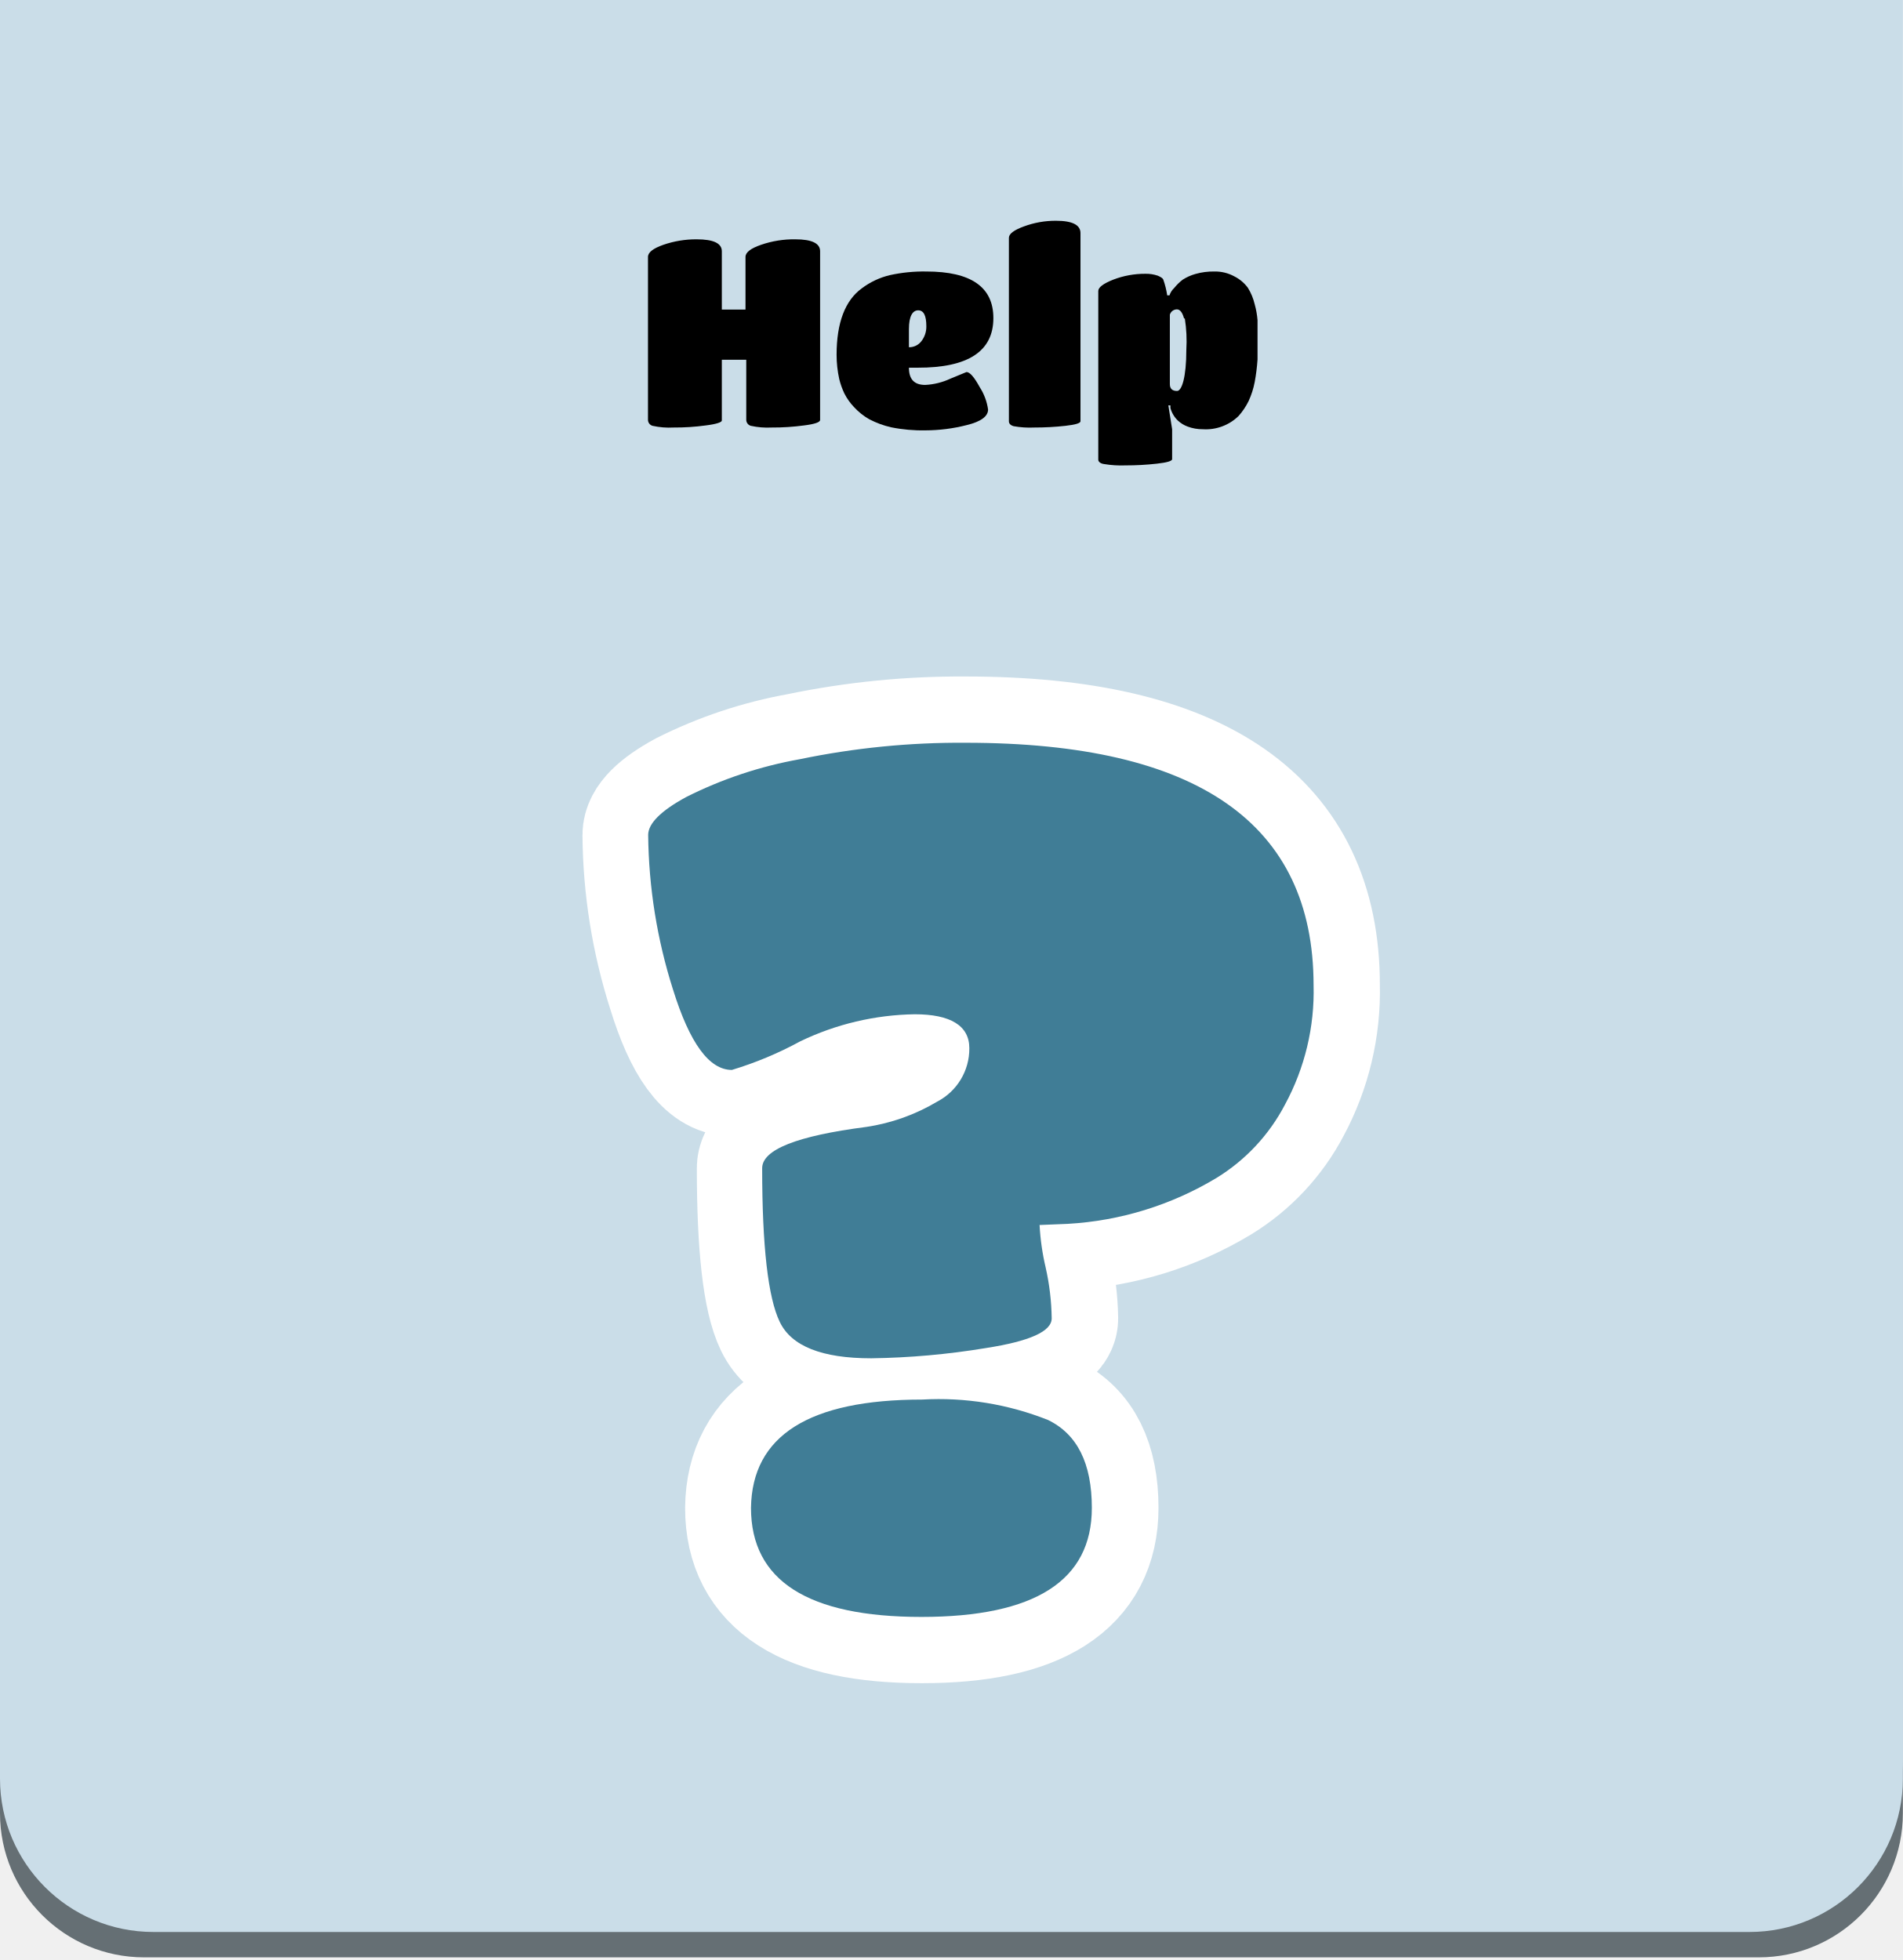
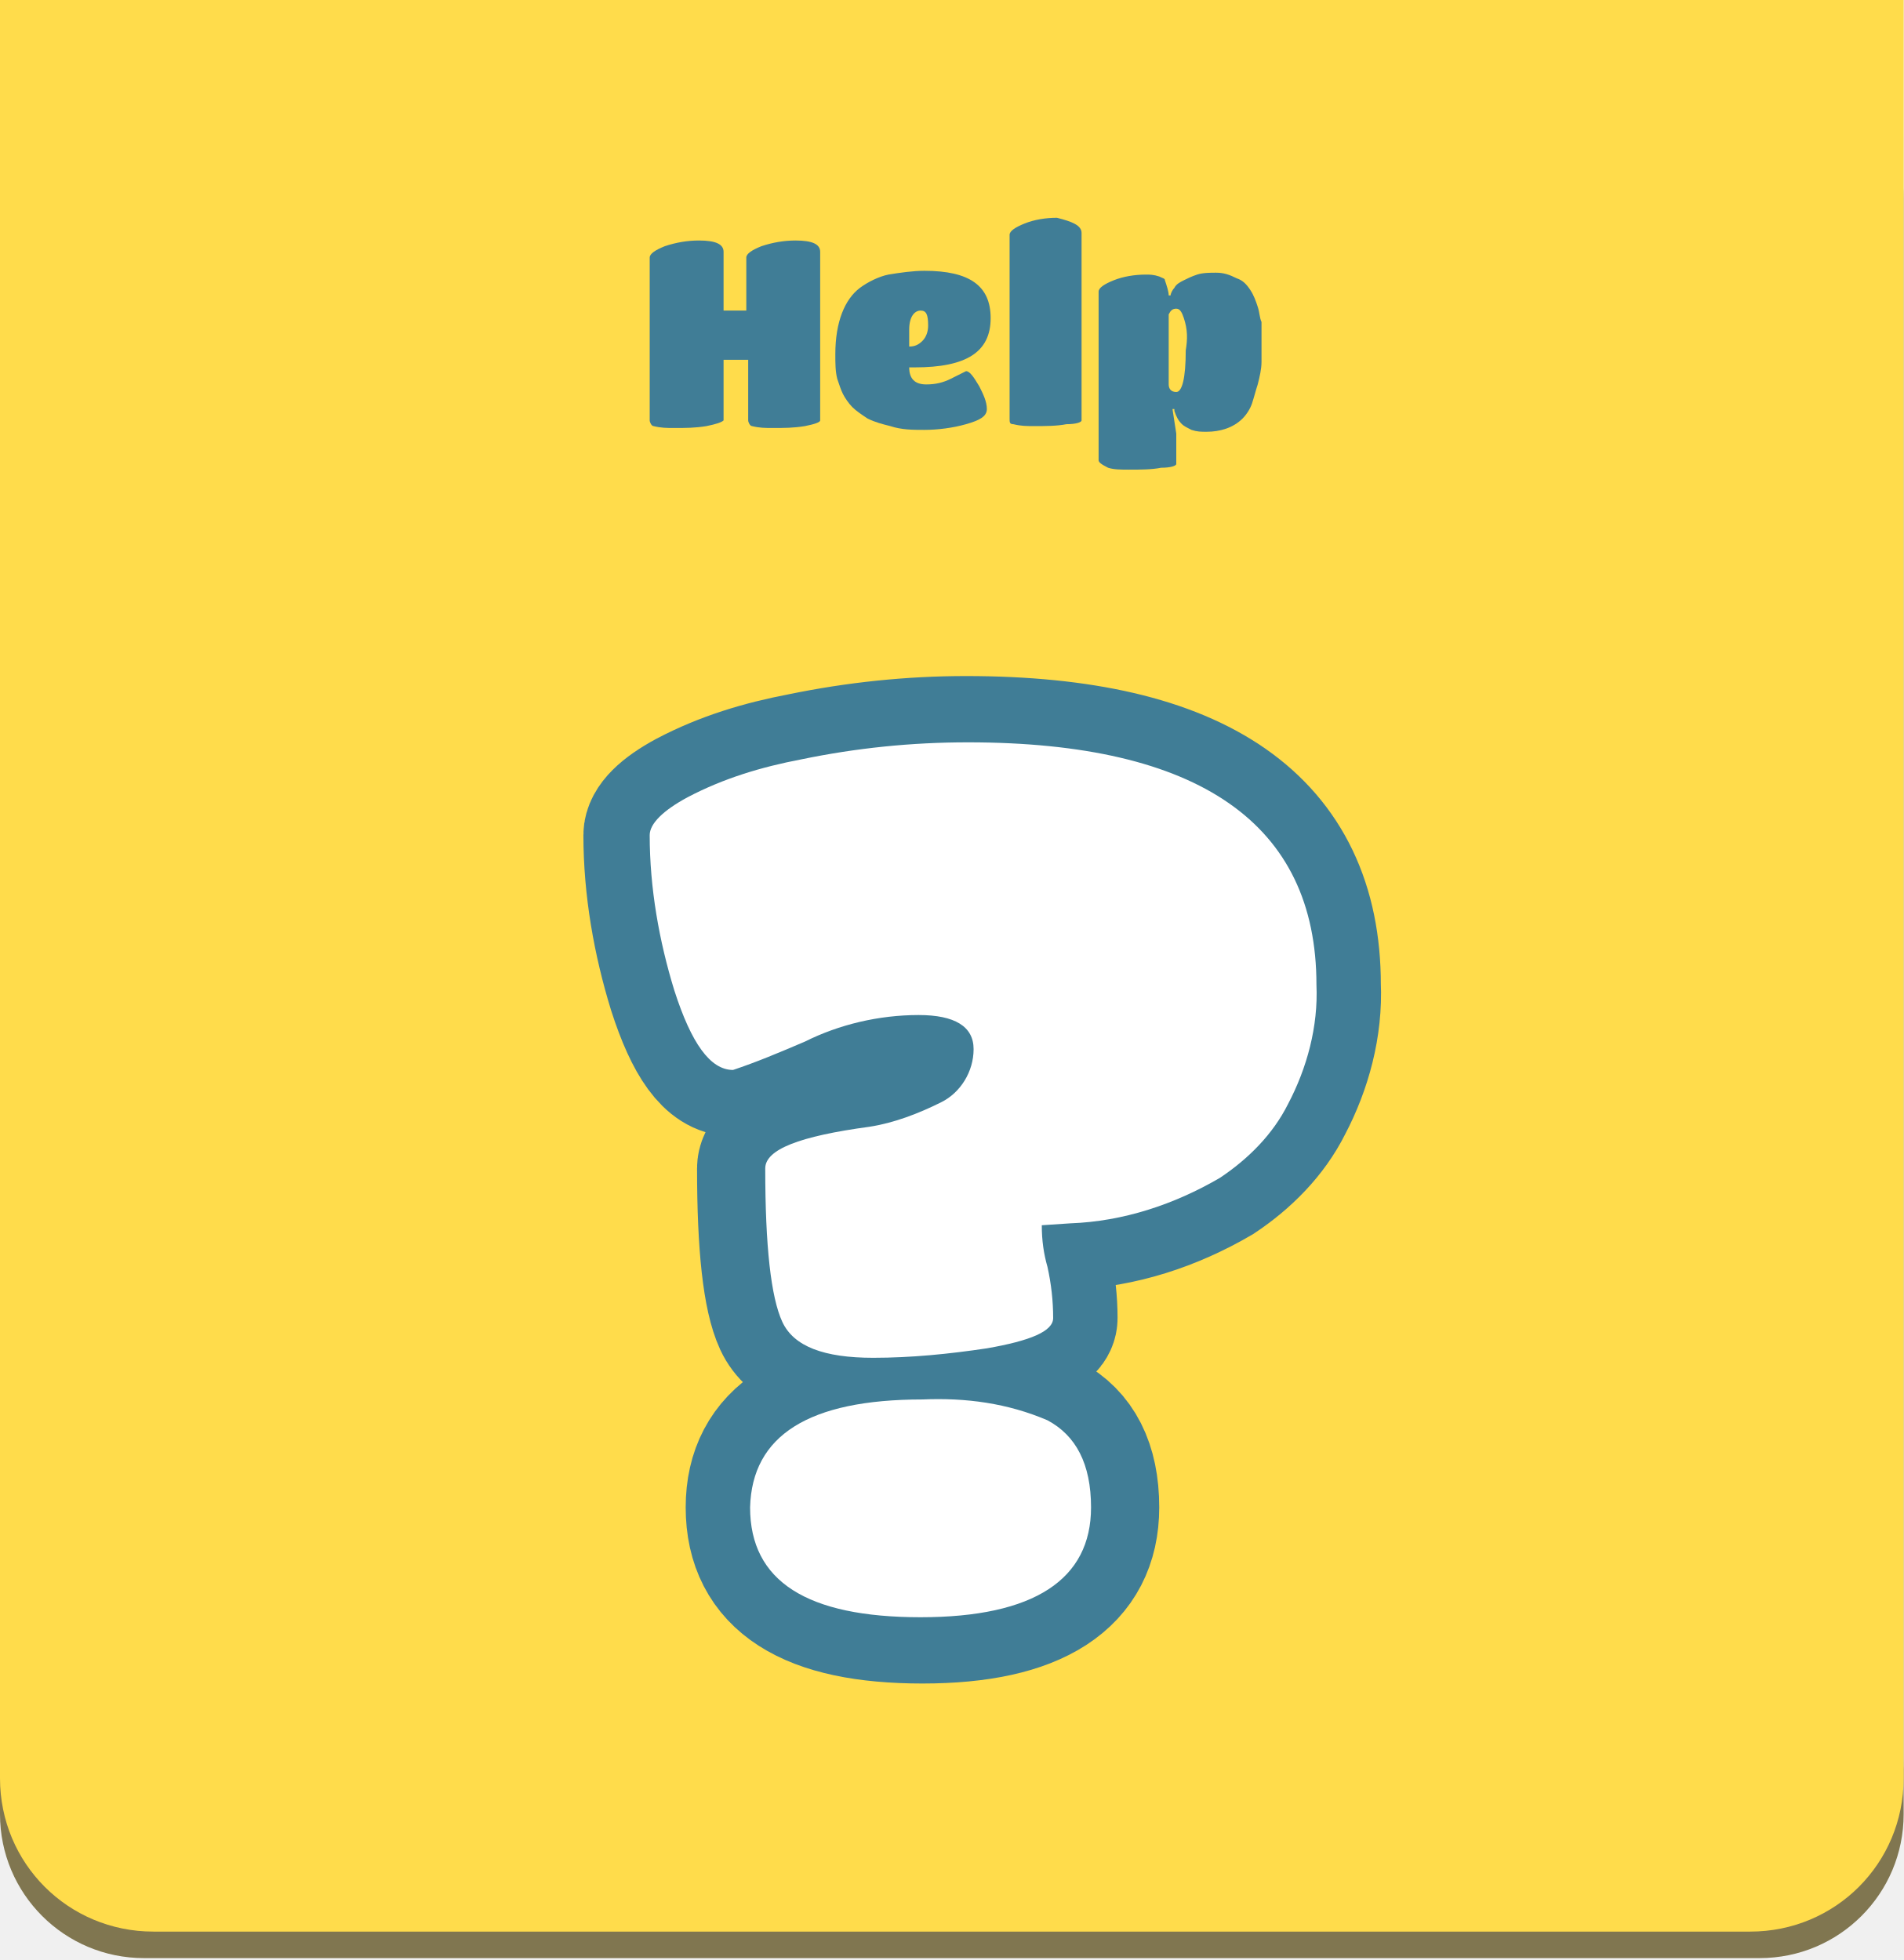
- <svg xmlns="http://www.w3.org/2000/svg" id="Layer_1" data-name="Layer 1" viewBox="0 0 100.49 103.52">
-   <defs>
-     <style>.cls-1{fill:#656f74;}.cls-2{fill:#dfebf1;}.cls-3{fill:#cadde8;}.cls-4{fill:#fff;stroke:#fff;stroke-miterlimit:10;stroke-width:7px;}.cls-5{fill:#407d96;}</style>
-   </defs>
+ <svg xmlns="http://www.w3.org/2000/svg" version="1.1" id="Layer_1" x="0px" y="0px" viewBox="0 0 100.5 103.5" style="enable-background:new 0 0 100.5 103.5;" xml:space="preserve">
+   <style type="text/css">
+ 	.st0{fill:#807650;}
+ 	.st1{fill:#DFEBF1;}
+ 	.st2{fill:#FFDC4B;}
+ 	.st3{fill:#407D96;}
+ 	.st4{fill:#407D96;stroke:#407D96;stroke-width:7;stroke-miterlimit:10;}
+ 	.st5{fill:#FFFFFF;}
+ </style>
  <g id="Timer">
-     <rect class="cls-1" y="2.89" width="100.49" height="100.49" rx="7.61" />
-     <rect class="cls-2" width="100.49" height="100.49" rx="7.61" />
-     <rect class="cls-3" y="-11.86" width="100.49" height="113.9" rx="8.1" />
-     <path d="M37.27,22.47a12,12,0,0,1-1.7.11,4.09,4.09,0,0,1-1.11-.09.33.33,0,0,1-.24-.31V13.57c0-.24.27-.45.81-.64a5.28,5.28,0,0,1,1.76-.29c.89,0,1.33.21,1.33.63v3.08h1.25V13.57c0-.24.27-.45.82-.64A5.3,5.3,0,0,1,42,12.64c.87,0,1.31.21,1.31.63v8.91c0,.12-.28.22-.85.29a12.27,12.27,0,0,1-1.71.11,4.1,4.1,0,0,1-1.1-.09.33.33,0,0,1-.24-.31V19H38.12v3.21C38.12,22.3,37.84,22.4,37.27,22.47Z" />
-     <path d="M48,19.42c0,.61.28.91.86.91A3.55,3.55,0,0,0,50.19,20l.85-.35c.18,0,.41.27.7.8a2.93,2.93,0,0,1,.44,1.18c0,.36-.38.64-1.12.82a8.89,8.89,0,0,1-2.19.28,8.33,8.33,0,0,1-1.8-.16,4.73,4.73,0,0,1-1.17-.43,3.31,3.31,0,0,1-.8-.64,3,3,0,0,1-.51-.72,4,4,0,0,1-.27-.76,6,6,0,0,1-.14-1.28c0-1.69.45-2.87,1.33-3.51A4,4,0,0,1,47,14.53a8.31,8.31,0,0,1,1.92-.19q3.54,0,3.54,2.46,0,2.63-4,2.62Zm0-2v.92a.81.81,0,0,0,.66-.32,1.25,1.25,0,0,0,.26-.79c0-.56-.14-.84-.43-.84S48,16.69,48,17.38Z" />
-     <path d="M57.06,12.31v9.94c0,.1-.26.18-.79.24a14.8,14.8,0,0,1-1.65.09,4.89,4.89,0,0,1-1.09-.07c-.17-.05-.25-.14-.25-.26V12.56c0-.21.27-.41.79-.6a4.79,4.79,0,0,1,1.7-.3C56.63,11.66,57.06,11.88,57.06,12.31Z" />
-     <path d="M58,24.28V15.37c0-.19.26-.39.79-.6a4.66,4.66,0,0,1,1.69-.31,1.91,1.91,0,0,1,.66.1c.16.07.26.13.29.2a4.41,4.41,0,0,1,.21.84h.12a.92.92,0,0,1,.25-.39,2.64,2.64,0,0,1,.45-.44,2.5,2.5,0,0,1,.67-.3,3.44,3.44,0,0,1,1-.13,2.11,2.11,0,0,1,1.06.26,2,2,0,0,1,.71.6,2.92,2.92,0,0,1,.36.87,4.41,4.41,0,0,1,.15.84c0,.21,0,.51,0,.91s0,.79,0,1.17a10.19,10.19,0,0,1-.15,1.19,4.31,4.31,0,0,1-.32,1,3.52,3.52,0,0,1-.53.79,2.47,2.47,0,0,1-1.89.7,2.2,2.2,0,0,1-.8-.14,1.53,1.53,0,0,1-.51-.31,1.44,1.44,0,0,1-.4-.67l0-.14h-.11l.2,1.26v1.58q0,.15-.81.24a14.67,14.67,0,0,1-1.65.09,5.54,5.54,0,0,1-1.13-.07C58.14,24.49,58,24.4,58,24.28Zm4.53-7.46c-.09-.32-.21-.48-.38-.48a.39.39,0,0,0-.37.28v3.67c0,.24.13.36.38.36s.49-.72.49-2.17A7.73,7.73,0,0,0,62.57,16.82Z" />
+     <path class="st0" d="M7.6,2.9h85.3c4.2,0,7.6,3.4,7.6,7.6v85.3c0,4.2-3.4,7.6-7.6,7.6H7.6c-4.2,0-7.6-3.4-7.6-7.6V10.5   C0,6.3,3.4,2.9,7.6,2.9z" />
+     <path class="st1" d="M7.6,0h85.3c4.2,0,7.6,3.4,7.6,7.6v85.3c0,4.2-3.4,7.6-7.6,7.6H7.6c-4.2,0-7.6-3.4-7.6-7.6V7.6   C0,3.4,3.4,0,7.6,0z" />
+     <path class="st2" d="M8.1-11.9h84.3c4.5,0,8.1,3.6,8.1,8.1v97.7c0,4.5-3.6,8.1-8.1,8.1H8.1C3.6,102,0,98.4,0,93.9V-3.8   C0-8.2,3.6-11.9,8.1-11.9z" />
+     <path class="st3" d="M37.3,22.5c-0.6,0.1-1.1,0.1-1.7,0.1c-0.4,0-0.7,0-1.1-0.1c-0.1,0-0.2-0.2-0.2-0.3v-8.6c0-0.2,0.3-0.4,0.8-0.6   c0.6-0.2,1.2-0.3,1.8-0.3c0.9,0,1.3,0.2,1.3,0.6v3.1h1.2v-2.8c0-0.2,0.3-0.4,0.8-0.6c0.6-0.2,1.2-0.3,1.8-0.3   c0.9,0,1.3,0.2,1.3,0.6v8.9c0,0.1-0.3,0.2-0.8,0.3c-0.6,0.1-1.1,0.1-1.7,0.1c-0.4,0-0.7,0-1.1-0.1c-0.1,0-0.2-0.2-0.2-0.3V19h-1.3   v3.2C38.1,22.3,37.8,22.4,37.3,22.5z" />
+     <path class="st3" d="M48,19.4c0,0.6,0.3,0.9,0.9,0.9c0.5,0,0.9-0.1,1.3-0.3l0.8-0.4c0.2,0,0.4,0.3,0.7,0.8c0.2,0.4,0.4,0.8,0.4,1.2   c0,0.4-0.4,0.6-1.1,0.8c-0.7,0.2-1.5,0.3-2.2,0.3c-0.6,0-1.2,0-1.8-0.2c-0.4-0.1-0.8-0.2-1.2-0.4c-0.3-0.2-0.6-0.4-0.8-0.6   c-0.2-0.2-0.4-0.5-0.5-0.7c-0.1-0.2-0.2-0.5-0.3-0.8c-0.1-0.4-0.1-0.8-0.1-1.3c0-1.7,0.5-2.9,1.3-3.5c0.4-0.3,1-0.6,1.5-0.7   c0.6-0.1,1.3-0.2,1.9-0.2c2.4,0,3.5,0.8,3.5,2.5c0,1.8-1.3,2.6-4,2.6L48,19.4z M48,17.4v0.9c0.3,0,0.5-0.1,0.7-0.3   c0.2-0.2,0.3-0.5,0.3-0.8c0-0.6-0.1-0.8-0.4-0.8S48,16.7,48,17.4L48,17.4z" />
+     <path class="st3" d="M57.1,12.3v9.9c0,0.1-0.3,0.2-0.8,0.2c-0.5,0.1-1.1,0.1-1.7,0.1c-0.4,0-0.7,0-1.1-0.1c-0.2,0-0.2-0.1-0.2-0.3   v-9.7c0-0.2,0.3-0.4,0.8-0.6c0.5-0.2,1.1-0.3,1.7-0.3C56.6,11.7,57.1,11.9,57.1,12.3z" />
+     <path class="st3" d="M58,24.3v-8.9c0-0.2,0.3-0.4,0.8-0.6c0.5-0.2,1.1-0.3,1.7-0.3c0.2,0,0.4,0,0.7,0.1c0.2,0.1,0.3,0.1,0.3,0.2   c0.1,0.3,0.2,0.6,0.2,0.8h0.1c0-0.1,0.1-0.3,0.2-0.4c0.1-0.2,0.3-0.3,0.5-0.4c0.2-0.1,0.4-0.2,0.7-0.3c0.3-0.1,0.7-0.1,1-0.1   c0.4,0,0.7,0.1,1.1,0.3c0.3,0.1,0.5,0.3,0.7,0.6c0.2,0.3,0.3,0.6,0.4,0.9c0.1,0.3,0.1,0.6,0.2,0.8c0,0.2,0,0.5,0,0.9s0,0.8,0,1.2   c0,0.4-0.1,0.8-0.2,1.2c-0.1,0.3-0.2,0.7-0.3,1c-0.1,0.3-0.3,0.6-0.5,0.8c-0.5,0.5-1.2,0.7-1.9,0.7c-0.3,0-0.5,0-0.8-0.1   c-0.2-0.1-0.4-0.2-0.5-0.3c-0.2-0.2-0.3-0.4-0.4-0.7v-0.1h-0.1l0.2,1.3v1.6c0,0.1-0.3,0.2-0.8,0.2c-0.5,0.1-1.1,0.1-1.7,0.1   c-0.4,0-0.8,0-1.1-0.1C58.1,24.5,58,24.4,58,24.3z M62.5,16.8c-0.1-0.3-0.2-0.5-0.4-0.5c-0.2,0-0.3,0.1-0.4,0.3v3.7   c0,0.2,0.1,0.4,0.4,0.4s0.5-0.7,0.5-2.2C62.7,17.9,62.7,17.4,62.5,16.8L62.5,16.8z" />
  </g>
-   <path class="cls-4" d="M38.67,56.51c-1.19,0-2.23-1.42-3.1-4.25a27.53,27.53,0,0,1-1.31-8.16c0-.6.66-1.27,2-2a22,22,0,0,1,6-2A41.49,41.49,0,0,1,51,39.23q18.38,0,18.37,12.8a12.64,12.64,0,0,1-1.5,6.31,9.94,9.94,0,0,1-3.62,3.87,17.11,17.11,0,0,1-7.87,2.43l-1.47.06a11.77,11.77,0,0,0,.32,2.24,13.71,13.71,0,0,1,.32,2.69c0,.69-1.17,1.21-3.49,1.57a40.32,40.32,0,0,1-6,.54q-3.9,0-4.83-1.92c-.62-1.28-.93-4-.93-8.12q0-1.47,5.51-2.18a10.21,10.21,0,0,0,3.74-1.34,3.16,3.16,0,0,0,1.7-2.82c0-1.19-1-1.79-2.88-1.79A14.37,14.37,0,0,0,42.29,55,19,19,0,0,1,38.67,56.51Zm10,17.41A15.65,15.65,0,0,1,55.38,75c1.53.75,2.3,2.29,2.3,4.64q0,5.76-9,5.76t-9-5.76Q39.76,73.92,48.72,73.92Z" />
-   <path class="cls-5" d="M38.65,56.51c-1.2,0-2.23-1.42-3.11-4.25a27.85,27.85,0,0,1-1.31-8.16c0-.6.66-1.27,2-2a21.89,21.89,0,0,1,6-2A41.59,41.59,0,0,1,51,39.23q18.36,0,18.37,12.8a12.54,12.54,0,0,1-1.51,6.31,9.93,9.93,0,0,1-3.61,3.87,17.11,17.11,0,0,1-7.87,2.43l-1.48.06a12.67,12.67,0,0,0,.32,2.24,13,13,0,0,1,.32,2.69c0,.69-1.16,1.21-3.48,1.57a40.43,40.43,0,0,1-6.05.54q-3.91,0-4.83-1.92c-.62-1.28-.93-4-.93-8.12q0-1.47,5.5-2.18a10.26,10.26,0,0,0,3.75-1.34,3.15,3.15,0,0,0,1.69-2.82c0-1.19-1-1.79-2.88-1.79A14.41,14.41,0,0,0,42.26,55,19.08,19.08,0,0,1,38.65,56.51ZM48.7,73.92A15.57,15.57,0,0,1,55.35,75c1.54.75,2.31,2.29,2.31,4.64q0,5.76-9,5.76t-9-5.76Q39.74,73.92,48.7,73.92Z" />
+   <path class="st4" d="M38.7,56.5c-1.2,0-2.2-1.4-3.1-4.2c-0.8-2.6-1.3-5.4-1.3-8.2c0-0.6,0.7-1.3,2-2c1.9-1,3.9-1.6,6-2  c2.9-0.6,5.8-0.9,8.7-0.9c12.3,0,18.4,4.3,18.4,12.8c0.1,2.2-0.5,4.4-1.5,6.3c-0.8,1.6-2.1,2.9-3.6,3.9c-2.4,1.4-5.1,2.3-7.9,2.4  l-1.5,0.1c0,0.8,0.1,1.5,0.3,2.2c0.2,0.9,0.3,1.8,0.3,2.7c0,0.7-1.2,1.2-3.5,1.6c-2,0.3-4,0.5-6,0.5c-2.6,0-4.2-0.6-4.8-1.9  s-0.9-4-0.9-8.1c0-1,1.8-1.7,5.5-2.2c1.3-0.2,2.6-0.7,3.7-1.3c1.1-0.5,1.7-1.6,1.7-2.8c0-1.2-1-1.8-2.9-1.8c-2.1,0-4.2,0.5-6.1,1.4  C41.1,55.6,39.9,56.1,38.7,56.5z M48.7,73.9c2.3-0.1,4.6,0.2,6.7,1.1c1.5,0.8,2.3,2.3,2.3,4.6c0,3.8-3,5.8-9,5.8c-6,0-9-1.9-9-5.8  C39.7,75.8,42.7,73.9,48.7,73.9L48.7,73.9z" />
+   <path class="st5" d="M38.7,56.5c-1.2,0-2.2-1.4-3.1-4.2c-0.8-2.6-1.3-5.4-1.3-8.2c0-0.6,0.7-1.3,2-2c1.9-1,3.9-1.6,6-2  c2.9-0.6,5.8-0.9,8.8-0.9c12.2,0,18.4,4.3,18.4,12.8c0.1,2.2-0.5,4.4-1.5,6.3c-0.8,1.6-2.1,2.9-3.6,3.9c-2.4,1.4-5.1,2.3-7.9,2.4  l-1.5,0.1c0,0.8,0.1,1.5,0.3,2.2c0.2,0.9,0.3,1.8,0.3,2.7c0,0.7-1.2,1.2-3.5,1.6c-2,0.3-4,0.5-6,0.5c-2.6,0-4.2-0.6-4.8-1.9  c-0.6-1.3-0.9-4-0.9-8.1c0-1,1.8-1.7,5.5-2.2c1.3-0.2,2.6-0.7,3.8-1.3c1-0.5,1.7-1.6,1.7-2.8c0-1.2-1-1.8-2.9-1.8  c-2.1,0-4.2,0.5-6,1.4C41.1,55.6,39.9,56.1,38.7,56.5z M48.7,73.9c2.3-0.1,4.5,0.2,6.6,1.1c1.5,0.8,2.3,2.3,2.3,4.6  c0,3.8-3,5.8-9,5.8s-9-1.9-9-5.8C39.7,75.8,42.7,73.9,48.7,73.9z" />
</svg>
